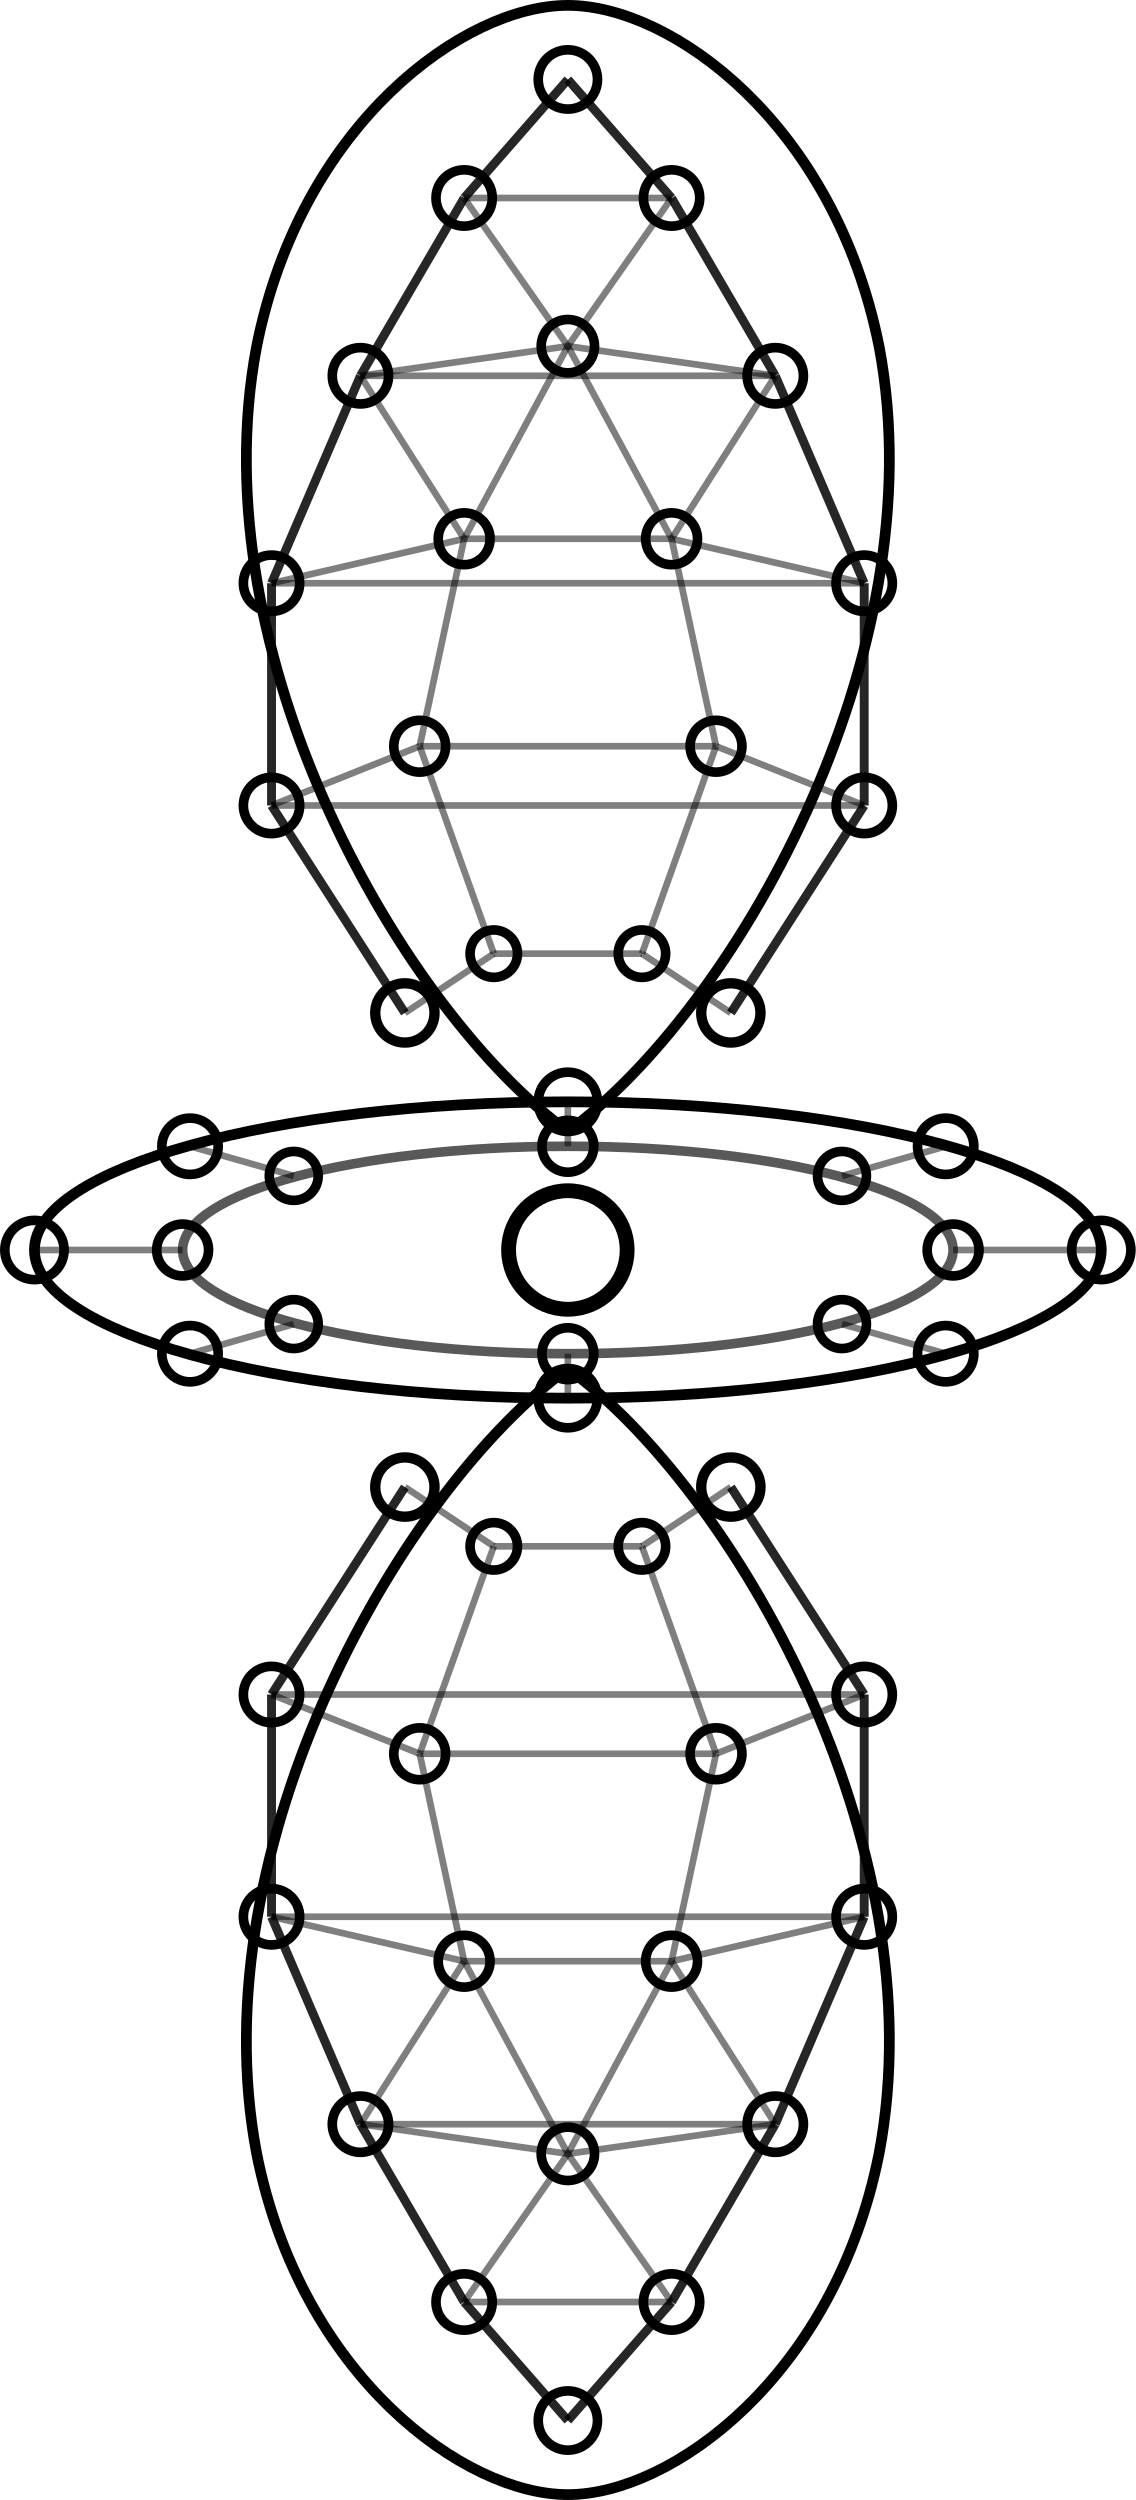
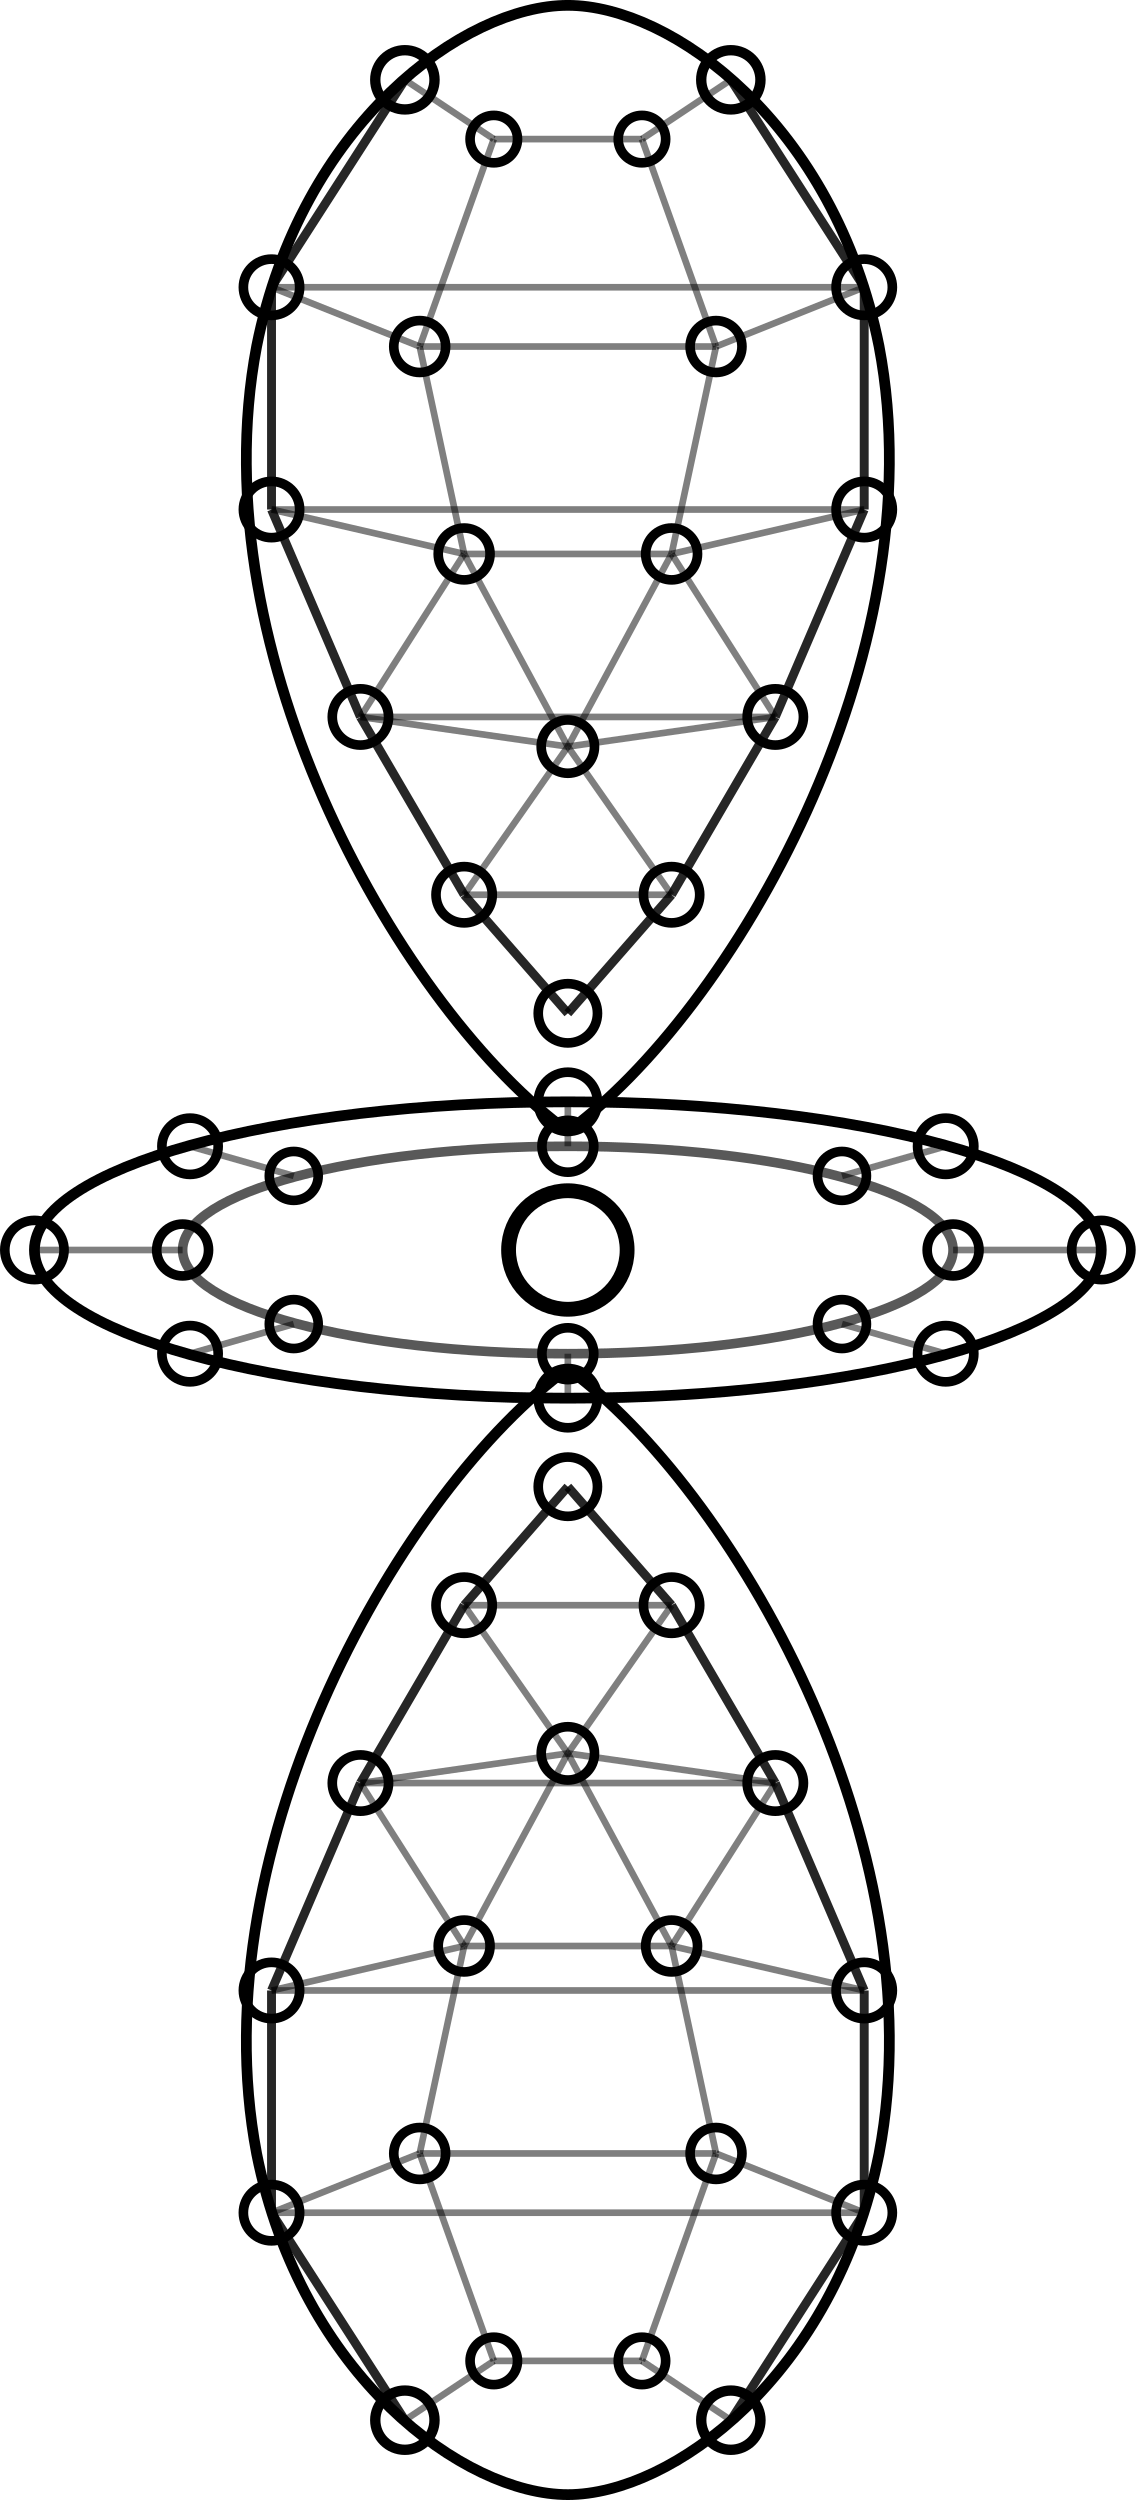
<svg xmlns="http://www.w3.org/2000/svg" width="40.561mm" height="89.284mm" viewBox="0 0 40.561 89.284" version="1.1" id="svg1">
  <defs id="defs1" />
-   <style>
+   <style id="style1">
      :root {
        color: #000000; /* Default color for light mode */
      }
      @media (prefers-color-scheme: dark) {
        :root {
          color: #ffffff; /* Color for system dark mode */
        }
      }
    </style>
  <g id="layer1" transform="translate(-86.07905,-44.65784)">
-     <g transform="matrix(0.2645833,0,0,0.2645833,106.3594,89.29967)" id="g279">
-       <path class="lp" d="m 0,-16 c 22,-16 50,-64 42,-106 -6,-30 -28,-46 -42,-46 -14,0 -36,16 -42,46 -8,42 20,90 42,106" id="path154" style="fill:none;stroke:currentColor;stroke-width:1.45" />
-       <line class="ed" x1="0" y1="-158" x2="-14" y2="-142" id="line154" style="opacity:0.85;fill:none;stroke:currentColor;stroke-width:1.2" />
-       <line class="ed" x1="0" y1="-158" x2="14" y2="-142" id="line155" style="opacity:0.85;fill:none;stroke:currentColor;stroke-width:1.2" />
-       <line class="ef" x1="-14" y1="-142" x2="14" y2="-142" id="line156" style="opacity:0.5;fill:none;stroke:currentColor;stroke-width:0.9" />
-       <line class="ed" x1="-14" y1="-142" x2="-28" y2="-118" id="line157" style="opacity:0.85;fill:none;stroke:currentColor;stroke-width:1.2" />
-       <line class="ed" x1="14" y1="-142" x2="28" y2="-118" id="line158" style="opacity:0.85;fill:none;stroke:currentColor;stroke-width:1.2" />
-       <line class="ef" x1="-28" y1="-118" x2="28" y2="-118" id="line159" style="opacity:0.5;fill:none;stroke:currentColor;stroke-width:0.9" />
-       <line class="ef" x1="-14" y1="-142" x2="0" y2="-122" id="line160" style="opacity:0.5;fill:none;stroke:currentColor;stroke-width:0.9" />
-       <line class="ef" x1="14" y1="-142" x2="0" y2="-122" id="line161" style="opacity:0.5;fill:none;stroke:currentColor;stroke-width:0.9" />
-       <line class="ef" x1="-28" y1="-118" x2="0" y2="-122" id="line162" style="opacity:0.5;fill:none;stroke:currentColor;stroke-width:0.9" />
-       <line class="ef" x1="28" y1="-118" x2="0" y2="-122" id="line163" style="opacity:0.5;fill:none;stroke:currentColor;stroke-width:0.9" />
-       <line class="ed" x1="-28" y1="-118" x2="-40" y2="-90" id="line164" style="opacity:0.85;fill:none;stroke:currentColor;stroke-width:1.2" />
-       <line class="ed" x1="28" y1="-118" x2="40" y2="-90" id="line165" style="opacity:0.85;fill:none;stroke:currentColor;stroke-width:1.2" />
-       <line class="ef" x1="-40" y1="-90" x2="40" y2="-90" id="line166" style="opacity:0.5;fill:none;stroke:currentColor;stroke-width:0.9" />
-       <line class="ef" x1="-28" y1="-118" x2="-14" y2="-96" id="line167" style="opacity:0.5;fill:none;stroke:currentColor;stroke-width:0.9" />
-       <line class="ef" x1="28" y1="-118" x2="14" y2="-96" id="line168" style="opacity:0.5;fill:none;stroke:currentColor;stroke-width:0.9" />
-       <line class="ef" x1="0" y1="-122" x2="-14" y2="-96" id="line169" style="opacity:0.5;fill:none;stroke:currentColor;stroke-width:0.9" />
-       <line class="ef" x1="0" y1="-122" x2="14" y2="-96" id="line170" style="opacity:0.5;fill:none;stroke:currentColor;stroke-width:0.9" />
-       <line class="ef" x1="-14" y1="-96" x2="14" y2="-96" id="line171" style="opacity:0.5;fill:none;stroke:currentColor;stroke-width:0.9" />
-       <line class="ef" x1="-40" y1="-90" x2="-14" y2="-96" id="line172" style="opacity:0.5;fill:none;stroke:currentColor;stroke-width:0.9" />
-       <line class="ef" x1="40" y1="-90" x2="14" y2="-96" id="line173" style="opacity:0.5;fill:none;stroke:currentColor;stroke-width:0.9" />
-       <line class="ed" x1="-40" y1="-90" x2="-40" y2="-60" id="line174" style="opacity:0.85;fill:none;stroke:currentColor;stroke-width:1.2" />
-       <line class="ed" x1="40" y1="-90" x2="40" y2="-60" id="line175" style="opacity:0.85;fill:none;stroke:currentColor;stroke-width:1.2" />
-       <line class="ef" x1="-40" y1="-60" x2="40" y2="-60" id="line176" style="opacity:0.5;fill:none;stroke:currentColor;stroke-width:0.9" />
-       <line class="ef" x1="-14" y1="-96" x2="-20" y2="-68" id="line177" style="opacity:0.5;fill:none;stroke:currentColor;stroke-width:0.9" />
-       <line class="ef" x1="14" y1="-96" x2="20" y2="-68" id="line178" style="opacity:0.5;fill:none;stroke:currentColor;stroke-width:0.9" />
-       <line class="ef" x1="-20" y1="-68" x2="20" y2="-68" id="line179" style="opacity:0.5;fill:none;stroke:currentColor;stroke-width:0.9" />
-       <line class="ef" x1="-40" y1="-60" x2="-20" y2="-68" id="line180" style="opacity:0.5;fill:none;stroke:currentColor;stroke-width:0.9" />
-       <line class="ef" x1="40" y1="-60" x2="20" y2="-68" id="line181" style="opacity:0.5;fill:none;stroke:currentColor;stroke-width:0.9" />
-       <line class="ed" x1="-40" y1="-60" x2="-22" y2="-32" id="line182" style="opacity:0.85;fill:none;stroke:currentColor;stroke-width:1.2" />
-       <line class="ed" x1="40" y1="-60" x2="22" y2="-32" id="line183" style="opacity:0.85;fill:none;stroke:currentColor;stroke-width:1.2" />
-       <line class="ef" x1="-20" y1="-68" x2="-10" y2="-40" id="line184" style="opacity:0.5;fill:none;stroke:currentColor;stroke-width:0.9" />
-       <line class="ef" x1="20" y1="-68" x2="10" y2="-40" id="line185" style="opacity:0.5;fill:none;stroke:currentColor;stroke-width:0.9" />
-       <line class="ef" x1="-10" y1="-40" x2="10" y2="-40" id="line186" style="opacity:0.5;fill:none;stroke:currentColor;stroke-width:0.9" />
-       <line class="ef" x1="-22" y1="-32" x2="-10" y2="-40" id="line187" style="opacity:0.5;fill:none;stroke:currentColor;stroke-width:0.9" />
-       <line class="ef" x1="22" y1="-32" x2="10" y2="-40" id="line188" style="opacity:0.5;fill:none;stroke:currentColor;stroke-width:0.9" />
-       <circle class="nd" cx="0" cy="-158" r="4" id="circle188" style="fill:none;stroke:currentColor;stroke-width:1.3" />
-       <circle class="nd" cx="-14" cy="-142" r="3.8" id="circle189" style="fill:none;stroke:currentColor;stroke-width:1.3" />
-       <circle class="nd" cx="14" cy="-142" r="3.8" id="circle190" style="fill:none;stroke:currentColor;stroke-width:1.3" />
-       <circle class="nd" cx="0" cy="-122" r="3.6" id="circle191" style="fill:none;stroke:currentColor;stroke-width:1.3" />
-       <circle class="nd" cx="-28" cy="-118" r="3.8" id="circle192" style="fill:none;stroke:currentColor;stroke-width:1.3" />
-       <circle class="nd" cx="28" cy="-118" r="3.8" id="circle193" style="fill:none;stroke:currentColor;stroke-width:1.3" />
-       <circle class="nd" cx="-14" cy="-96" r="3.5" id="circle194" style="fill:none;stroke:currentColor;stroke-width:1.3" />
-       <circle class="nd" cx="14" cy="-96" r="3.5" id="circle195" style="fill:none;stroke:currentColor;stroke-width:1.3" />
-       <circle class="nd" cx="-40" cy="-90" r="3.8" id="circle196" style="fill:none;stroke:currentColor;stroke-width:1.3" />
-       <circle class="nd" cx="40" cy="-90" r="3.8" id="circle197" style="fill:none;stroke:currentColor;stroke-width:1.3" />
-       <circle class="nd" cx="-20" cy="-68" r="3.5" id="circle198" style="fill:none;stroke:currentColor;stroke-width:1.3" />
-       <circle class="nd" cx="20" cy="-68" r="3.5" id="circle199" style="fill:none;stroke:currentColor;stroke-width:1.3" />
-       <circle class="nd" cx="-40" cy="-60" r="3.8" id="circle200" style="fill:none;stroke:currentColor;stroke-width:1.3" />
-       <circle class="nd" cx="40" cy="-60" r="3.8" id="circle201" style="fill:none;stroke:currentColor;stroke-width:1.3" />
-       <circle class="nd" cx="-10" cy="-40" r="3.2" id="circle202" style="fill:none;stroke:currentColor;stroke-width:1.3" />
-       <circle class="nd" cx="10" cy="-40" r="3.2" id="circle203" style="fill:none;stroke:currentColor;stroke-width:1.3" />
-       <circle class="ndb" cx="-22" cy="-32" r="4" id="circle204" style="fill:none;stroke:currentColor;stroke-width:1.4" />
-       <circle class="ndb" cx="22" cy="-32" r="4" id="circle205" style="fill:none;stroke:currentColor;stroke-width:1.4" />
-       <path class="lp" d="M 0,16 C 22,32 50,80 42,122 36,152 14,168 0,168 -14,168 -36,152 -42,122 -50,80 -22,32 0,16" id="path205" style="fill:none;stroke:currentColor;stroke-width:1.45" />
-       <line class="ed" x1="0" y1="158" x2="-14" y2="142" id="line205" style="opacity:0.85;fill:none;stroke:currentColor;stroke-width:1.2" />
-       <line class="ed" x1="0" y1="158" x2="14" y2="142" id="line206" style="opacity:0.85;fill:none;stroke:currentColor;stroke-width:1.2" />
-       <line class="ef" x1="-14" y1="142" x2="14" y2="142" id="line207" style="opacity:0.5;fill:none;stroke:currentColor;stroke-width:0.9" />
-       <line class="ed" x1="-14" y1="142" x2="-28" y2="118" id="line208" style="opacity:0.85;fill:none;stroke:currentColor;stroke-width:1.2" />
-       <line class="ed" x1="14" y1="142" x2="28" y2="118" id="line209" style="opacity:0.85;fill:none;stroke:currentColor;stroke-width:1.2" />
-       <line class="ef" x1="-28" y1="118" x2="28" y2="118" id="line210" style="opacity:0.5;fill:none;stroke:currentColor;stroke-width:0.9" />
-       <line class="ef" x1="-14" y1="142" x2="0" y2="122" id="line211" style="opacity:0.5;fill:none;stroke:currentColor;stroke-width:0.9" />
-       <line class="ef" x1="14" y1="142" x2="0" y2="122" id="line212" style="opacity:0.5;fill:none;stroke:currentColor;stroke-width:0.9" />
-       <line class="ef" x1="-28" y1="118" x2="0" y2="122" id="line213" style="opacity:0.5;fill:none;stroke:currentColor;stroke-width:0.9" />
-       <line class="ef" x1="28" y1="118" x2="0" y2="122" id="line214" style="opacity:0.5;fill:none;stroke:currentColor;stroke-width:0.9" />
-       <line class="ed" x1="-28" y1="118" x2="-40" y2="90" id="line215" style="opacity:0.85;fill:none;stroke:currentColor;stroke-width:1.2" />
-       <line class="ed" x1="28" y1="118" x2="40" y2="90" id="line216" style="opacity:0.85;fill:none;stroke:currentColor;stroke-width:1.2" />
-       <line class="ef" x1="-40" y1="90" x2="40" y2="90" id="line217" style="opacity:0.5;fill:none;stroke:currentColor;stroke-width:0.9" />
-       <line class="ef" x1="-28" y1="118" x2="-14" y2="96" id="line218" style="opacity:0.5;fill:none;stroke:currentColor;stroke-width:0.9" />
-       <line class="ef" x1="28" y1="118" x2="14" y2="96" id="line219" style="opacity:0.5;fill:none;stroke:currentColor;stroke-width:0.9" />
-       <line class="ef" x1="0" y1="122" x2="-14" y2="96" id="line220" style="opacity:0.5;fill:none;stroke:currentColor;stroke-width:0.9" />
-       <line class="ef" x1="0" y1="122" x2="14" y2="96" id="line221" style="opacity:0.5;fill:none;stroke:currentColor;stroke-width:0.9" />
-       <line class="ef" x1="-14" y1="96" x2="14" y2="96" id="line222" style="opacity:0.5;fill:none;stroke:currentColor;stroke-width:0.9" />
-       <line class="ef" x1="-40" y1="90" x2="-14" y2="96" id="line223" style="opacity:0.5;fill:none;stroke:currentColor;stroke-width:0.9" />
-       <line class="ef" x1="40" y1="90" x2="14" y2="96" id="line224" style="opacity:0.5;fill:none;stroke:currentColor;stroke-width:0.9" />
-       <line class="ed" x1="-40" y1="90" x2="-40" y2="60" id="line225" style="opacity:0.85;fill:none;stroke:currentColor;stroke-width:1.2" />
-       <line class="ed" x1="40" y1="90" x2="40" y2="60" id="line226" style="opacity:0.85;fill:none;stroke:currentColor;stroke-width:1.2" />
-       <line class="ef" x1="-40" y1="60" x2="40" y2="60" id="line227" style="opacity:0.5;fill:none;stroke:currentColor;stroke-width:0.9" />
-       <line class="ef" x1="-14" y1="96" x2="-20" y2="68" id="line228" style="opacity:0.5;fill:none;stroke:currentColor;stroke-width:0.9" />
-       <line class="ef" x1="14" y1="96" x2="20" y2="68" id="line229" style="opacity:0.5;fill:none;stroke:currentColor;stroke-width:0.9" />
-       <line class="ef" x1="-20" y1="68" x2="20" y2="68" id="line230" style="opacity:0.5;fill:none;stroke:currentColor;stroke-width:0.9" />
-       <line class="ef" x1="-40" y1="60" x2="-20" y2="68" id="line231" style="opacity:0.5;fill:none;stroke:currentColor;stroke-width:0.9" />
-       <line class="ef" x1="40" y1="60" x2="20" y2="68" id="line232" style="opacity:0.5;fill:none;stroke:currentColor;stroke-width:0.9" />
-       <line class="ed" x1="-40" y1="60" x2="-22" y2="32" id="line233" style="opacity:0.85;fill:none;stroke:currentColor;stroke-width:1.2" />
-       <line class="ed" x1="40" y1="60" x2="22" y2="32" id="line234" style="opacity:0.85;fill:none;stroke:currentColor;stroke-width:1.2" />
-       <line class="ef" x1="-20" y1="68" x2="-10" y2="40" id="line235" style="opacity:0.5;fill:none;stroke:currentColor;stroke-width:0.9" />
-       <line class="ef" x1="20" y1="68" x2="10" y2="40" id="line236" style="opacity:0.5;fill:none;stroke:currentColor;stroke-width:0.9" />
-       <line class="ef" x1="-10" y1="40" x2="10" y2="40" id="line237" style="opacity:0.5;fill:none;stroke:currentColor;stroke-width:0.9" />
-       <line class="ef" x1="-22" y1="32" x2="-10" y2="40" id="line238" style="opacity:0.5;fill:none;stroke:currentColor;stroke-width:0.9" />
-       <line class="ef" x1="22" y1="32" x2="10" y2="40" id="line239" style="opacity:0.5;fill:none;stroke:currentColor;stroke-width:0.9" />
-       <circle class="nd" cx="0" cy="158" r="4" id="circle239" style="fill:none;stroke:currentColor;stroke-width:1.3" />
-       <circle class="nd" cx="-14" cy="142" r="3.8" id="circle240" style="fill:none;stroke:currentColor;stroke-width:1.3" />
-       <circle class="nd" cx="14" cy="142" r="3.8" id="circle241" style="fill:none;stroke:currentColor;stroke-width:1.3" />
-       <circle class="nd" cx="0" cy="122" r="3.6" id="circle242" style="fill:none;stroke:currentColor;stroke-width:1.3" />
-       <circle class="nd" cx="-28" cy="118" r="3.8" id="circle243" style="fill:none;stroke:currentColor;stroke-width:1.3" />
-       <circle class="nd" cx="28" cy="118" r="3.8" id="circle244" style="fill:none;stroke:currentColor;stroke-width:1.3" />
-       <circle class="nd" cx="-14" cy="96" r="3.5" id="circle245" style="fill:none;stroke:currentColor;stroke-width:1.3" />
-       <circle class="nd" cx="14" cy="96" r="3.5" id="circle246" style="fill:none;stroke:currentColor;stroke-width:1.3" />
-       <circle class="nd" cx="-40" cy="90" r="3.8" id="circle247" style="fill:none;stroke:currentColor;stroke-width:1.3" />
-       <circle class="nd" cx="40" cy="90" r="3.8" id="circle248" style="fill:none;stroke:currentColor;stroke-width:1.3" />
-       <circle class="nd" cx="-20" cy="68" r="3.5" id="circle249" style="fill:none;stroke:currentColor;stroke-width:1.3" />
-       <circle class="nd" cx="20" cy="68" r="3.5" id="circle250" style="fill:none;stroke:currentColor;stroke-width:1.3" />
-       <circle class="nd" cx="-40" cy="60" r="3.8" id="circle251" style="fill:none;stroke:currentColor;stroke-width:1.3" />
-       <circle class="nd" cx="40" cy="60" r="3.8" id="circle252" style="fill:none;stroke:currentColor;stroke-width:1.3" />
-       <circle class="nd" cx="-10" cy="40" r="3.2" id="circle253" style="fill:none;stroke:currentColor;stroke-width:1.3" />
-       <circle class="nd" cx="10" cy="40" r="3.2" id="circle254" style="fill:none;stroke:currentColor;stroke-width:1.3" />
-       <circle class="ndb" cx="-22" cy="32" r="4" id="circle255" style="fill:none;stroke:currentColor;stroke-width:1.4" />
-       <circle class="ndb" cx="22" cy="32" r="4" id="circle256" style="fill:none;stroke:currentColor;stroke-width:1.4" />
-       <ellipse class="lp" cx="0" cy="0" rx="72" ry="20" id="ellipse256" style="fill:none;stroke:currentColor;stroke-width:1.45" />
-       <ellipse class="hr" cx="0" cy="0" rx="52" ry="14" id="ellipse257" style="opacity:0.65;fill:none;stroke:currentColor;stroke-width:1.3" />
-       <circle class="nd" cx="72" cy="0" r="4" id="circle257" style="fill:none;stroke:currentColor;stroke-width:1.3" />
-       <circle class="nd" cx="51" cy="-14" r="3.8" id="circle258" style="fill:none;stroke:currentColor;stroke-width:1.3" />
-       <circle class="nd" cx="0" cy="-20" r="4" id="circle259" style="fill:none;stroke:currentColor;stroke-width:1.3" />
-       <circle class="nd" cx="-51" cy="-14" r="3.8" id="circle260" style="fill:none;stroke:currentColor;stroke-width:1.3" />
-       <circle class="nd" cx="-72" cy="0" r="4" id="circle261" style="fill:none;stroke:currentColor;stroke-width:1.3" />
-       <circle class="nd" cx="-51" cy="14" r="3.8" id="circle262" style="fill:none;stroke:currentColor;stroke-width:1.3" />
-       <circle class="nd" cx="0" cy="20" r="4" id="circle263" style="fill:none;stroke:currentColor;stroke-width:1.3" />
-       <circle class="nd" cx="51" cy="14" r="3.8" id="circle264" style="fill:none;stroke:currentColor;stroke-width:1.3" />
-       <circle class="nd" cx="52" cy="0" r="3.5" id="circle265" style="fill:none;stroke:currentColor;stroke-width:1.3" />
-       <circle class="nd" cx="37" cy="-10" r="3.3" id="circle266" style="fill:none;stroke:currentColor;stroke-width:1.3" />
-       <circle class="nd" cx="0" cy="-14" r="3.5" id="circle267" style="fill:none;stroke:currentColor;stroke-width:1.3" />
-       <circle class="nd" cx="-37" cy="-10" r="3.3" id="circle268" style="fill:none;stroke:currentColor;stroke-width:1.3" />
-       <circle class="nd" cx="-52" cy="0" r="3.5" id="circle269" style="fill:none;stroke:currentColor;stroke-width:1.3" />
-       <circle class="nd" cx="-37" cy="10" r="3.3" id="circle270" style="fill:none;stroke:currentColor;stroke-width:1.3" />
-       <circle class="nd" cx="0" cy="14" r="3.5" id="circle271" style="fill:none;stroke:currentColor;stroke-width:1.3" />
-       <circle class="nd" cx="37" cy="10" r="3.3" id="circle272" style="fill:none;stroke:currentColor;stroke-width:1.3" />
-       <line class="ef" x1="52" y1="0" x2="72" y2="0" id="line272" style="opacity:0.5;fill:none;stroke:currentColor;stroke-width:0.9" />
-       <line class="ef" x1="-52" y1="0" x2="-72" y2="0" id="line273" style="opacity:0.5;fill:none;stroke:currentColor;stroke-width:0.9" />
-       <line class="ef" x1="37" y1="-10" x2="51" y2="-14" id="line274" style="opacity:0.5;fill:none;stroke:currentColor;stroke-width:0.9" />
-       <line class="ef" x1="-37" y1="-10" x2="-51" y2="-14" id="line275" style="opacity:0.5;fill:none;stroke:currentColor;stroke-width:0.9" />
-       <line class="ef" x1="37" y1="10" x2="51" y2="14" id="line276" style="opacity:0.5;fill:none;stroke:currentColor;stroke-width:0.9" />
-       <line class="ef" x1="-37" y1="10" x2="-51" y2="14" id="line277" style="opacity:0.5;fill:none;stroke:currentColor;stroke-width:0.9" />
-       <line class="ef" x1="0" y1="-14" x2="0" y2="-20" id="line278" style="opacity:0.5;fill:none;stroke:currentColor;stroke-width:0.9" />
-       <line class="ef" x1="0" y1="14" x2="0" y2="20" id="line279" style="opacity:0.5;fill:none;stroke:currentColor;stroke-width:0.9" />
-       <circle class="nuc" cx="0" cy="0" r="8" id="circle279" style="fill:none;stroke:currentColor;stroke-width:2" />
+     <path class="lp" d="m 106.359,85.066 c 5.821,-4.233 13.229,-16.933 11.113,-28.046 -1.587,-7.938 -7.408,-12.171 -11.113,-12.171 -3.704,0 -9.525,4.233 -11.113,12.171 -2.117,11.113 5.292,23.812 11.113,28.046" id="path154" style="fill:none;stroke:currentColor;stroke-width:0.384" />
+     <g id="g1" transform="matrix(1,0,0,-1,0,128.3417)">
+       <line class="ed" x1="106.359" y1="47.495" x2="102.655" y2="51.729" id="line154" style="opacity:0.85;fill:none;stroke:currentColor;stroke-width:0.318" />
+       <line class="ed" x1="106.359" y1="47.495" x2="110.064" y2="51.729" id="line155" style="opacity:0.85;fill:none;stroke:currentColor;stroke-width:0.318" />
+       <line class="ef" x1="102.655" y1="51.729" x2="110.064" y2="51.729" id="line156" style="opacity:0.5;fill:none;stroke:currentColor;stroke-width:0.238" />
+       <line class="ed" x1="102.655" y1="51.729" x2="98.951" y2="58.079" id="line157" style="opacity:0.85;fill:none;stroke:currentColor;stroke-width:0.318" />
+       <line class="ed" x1="110.064" y1="51.729" x2="113.768" y2="58.079" id="line158" style="opacity:0.85;fill:none;stroke:currentColor;stroke-width:0.318" />
+       <line class="ef" x1="98.951" y1="58.079" x2="113.768" y2="58.079" id="line159" style="opacity:0.5;fill:none;stroke:currentColor;stroke-width:0.238" />
+       <line class="ef" x1="102.655" y1="51.729" x2="106.359" y2="57.02" id="line160" style="opacity:0.5;fill:none;stroke:currentColor;stroke-width:0.238" />
+       <line class="ef" x1="110.064" y1="51.729" x2="106.359" y2="57.02" id="line161" style="opacity:0.5;fill:none;stroke:currentColor;stroke-width:0.238" />
+       <line class="ef" x1="98.951" y1="58.079" x2="106.359" y2="57.02" id="line162" style="opacity:0.5;fill:none;stroke:currentColor;stroke-width:0.238" />
+       <line class="ef" x1="113.768" y1="58.079" x2="106.359" y2="57.02" id="line163" style="opacity:0.5;fill:none;stroke:currentColor;stroke-width:0.238" />
+       <line class="ed" x1="98.951" y1="58.079" x2="95.776" y2="65.487" id="line164" style="opacity:0.85;fill:none;stroke:currentColor;stroke-width:0.318" />
+       <line class="ed" x1="113.768" y1="58.079" x2="116.943" y2="65.487" id="line165" style="opacity:0.85;fill:none;stroke:currentColor;stroke-width:0.318" />
+       <line class="ef" x1="95.776" y1="65.487" x2="116.943" y2="65.487" id="line166" style="opacity:0.5;fill:none;stroke:currentColor;stroke-width:0.238" />
+       <line class="ef" x1="98.951" y1="58.079" x2="102.655" y2="63.9" id="line167" style="opacity:0.5;fill:none;stroke:currentColor;stroke-width:0.238" />
+       <line class="ef" x1="113.768" y1="58.079" x2="110.064" y2="63.9" id="line168" style="opacity:0.5;fill:none;stroke:currentColor;stroke-width:0.238" />
+       <line class="ef" x1="106.359" y1="57.02" x2="102.655" y2="63.9" id="line169" style="opacity:0.5;fill:none;stroke:currentColor;stroke-width:0.238" />
+       <line class="ef" x1="106.359" y1="57.02" x2="110.064" y2="63.9" id="line170" style="opacity:0.5;fill:none;stroke:currentColor;stroke-width:0.238" />
+       <line class="ef" x1="102.655" y1="63.9" x2="110.064" y2="63.9" id="line171" style="opacity:0.5;fill:none;stroke:currentColor;stroke-width:0.238" />
+       <line class="ef" x1="95.776" y1="65.487" x2="102.655" y2="63.9" id="line172" style="opacity:0.5;fill:none;stroke:currentColor;stroke-width:0.238" />
+       <line class="ef" x1="116.943" y1="65.487" x2="110.064" y2="63.9" id="line173" style="opacity:0.5;fill:none;stroke:currentColor;stroke-width:0.238" />
+       <line class="ed" x1="95.776" y1="65.487" x2="95.776" y2="73.425" id="line174" style="opacity:0.85;fill:none;stroke:currentColor;stroke-width:0.318" />
+       <line class="ed" x1="116.943" y1="65.487" x2="116.943" y2="73.425" id="line175" style="opacity:0.85;fill:none;stroke:currentColor;stroke-width:0.318" />
+       <line class="ef" x1="95.776" y1="73.425" x2="116.943" y2="73.425" id="line176" style="opacity:0.5;fill:none;stroke:currentColor;stroke-width:0.238" />
+       <line class="ef" x1="102.655" y1="63.9" x2="101.068" y2="71.308" id="line177" style="opacity:0.5;fill:none;stroke:currentColor;stroke-width:0.238" />
+       <line class="ef" x1="110.064" y1="63.9" x2="111.651" y2="71.308" id="line178" style="opacity:0.5;fill:none;stroke:currentColor;stroke-width:0.238" />
+       <line class="ef" x1="101.068" y1="71.308" x2="111.651" y2="71.308" id="line179" style="opacity:0.5;fill:none;stroke:currentColor;stroke-width:0.238" />
+       <line class="ef" x1="95.776" y1="73.425" x2="101.068" y2="71.308" id="line180" style="opacity:0.5;fill:none;stroke:currentColor;stroke-width:0.238" />
+       <line class="ef" x1="116.943" y1="73.425" x2="111.651" y2="71.308" id="line181" style="opacity:0.5;fill:none;stroke:currentColor;stroke-width:0.238" />
+       <line class="ed" x1="95.776" y1="73.425" x2="100.539" y2="80.833" id="line182" style="opacity:0.85;fill:none;stroke:currentColor;stroke-width:0.318" />
+       <line class="ed" x1="116.943" y1="73.425" x2="112.18" y2="80.833" id="line183" style="opacity:0.85;fill:none;stroke:currentColor;stroke-width:0.318" />
+       <line class="ef" x1="101.068" y1="71.308" x2="103.714" y2="78.716" id="line184" style="opacity:0.5;fill:none;stroke:currentColor;stroke-width:0.238" />
+       <line class="ef" x1="111.651" y1="71.308" x2="109.005" y2="78.716" id="line185" style="opacity:0.5;fill:none;stroke:currentColor;stroke-width:0.238" />
+       <line class="ef" x1="103.714" y1="78.716" x2="109.005" y2="78.716" id="line186" style="opacity:0.5;fill:none;stroke:currentColor;stroke-width:0.238" />
+       <line class="ef" x1="100.539" y1="80.833" x2="103.714" y2="78.716" id="line187" style="opacity:0.5;fill:none;stroke:currentColor;stroke-width:0.238" />
+       <line class="ef" x1="112.18" y1="80.833" x2="109.005" y2="78.716" id="line188" style="opacity:0.5;fill:none;stroke:currentColor;stroke-width:0.238" />
+       <circle class="nd" cx="106.359" cy="47.495" r="1.058" id="circle188" style="fill:none;stroke:currentColor;stroke-width:0.344" />
+       <circle class="nd" cx="102.655" cy="51.729" r="1.005" id="circle189" style="fill:none;stroke:currentColor;stroke-width:0.344" />
+       <circle class="nd" cx="110.064" cy="51.729" r="1.005" id="circle190" style="fill:none;stroke:currentColor;stroke-width:0.344" />
+       <circle class="nd" cx="106.359" cy="57.02" r="0.952" id="circle191" style="fill:none;stroke:currentColor;stroke-width:0.344" />
+       <circle class="nd" cx="98.951" cy="58.079" r="1.005" id="circle192" style="fill:none;stroke:currentColor;stroke-width:0.344" />
+       <circle class="nd" cx="113.768" cy="58.079" r="1.005" id="circle193" style="fill:none;stroke:currentColor;stroke-width:0.344" />
+       <circle class="nd" cx="102.655" cy="63.9" r="0.926" id="circle194" style="fill:none;stroke:currentColor;stroke-width:0.344" />
+       <circle class="nd" cx="110.064" cy="63.9" r="0.926" id="circle195" style="fill:none;stroke:currentColor;stroke-width:0.344" />
+       <circle class="nd" cx="95.776" cy="65.487" r="1.005" id="circle196" style="fill:none;stroke:currentColor;stroke-width:0.344" />
+       <circle class="nd" cx="116.943" cy="65.487" r="1.005" id="circle197" style="fill:none;stroke:currentColor;stroke-width:0.344" />
+       <circle class="nd" cx="101.068" cy="71.308" r="0.926" id="circle198" style="fill:none;stroke:currentColor;stroke-width:0.344" />
+       <circle class="nd" cx="111.651" cy="71.308" r="0.926" id="circle199" style="fill:none;stroke:currentColor;stroke-width:0.344" />
+       <circle class="nd" cx="95.776" cy="73.425" r="1.005" id="circle200" style="fill:none;stroke:currentColor;stroke-width:0.344" />
+       <circle class="nd" cx="116.943" cy="73.425" r="1.005" id="circle201" style="fill:none;stroke:currentColor;stroke-width:0.344" />
+       <circle class="nd" cx="103.714" cy="78.716" r="0.847" id="circle202" style="fill:none;stroke:currentColor;stroke-width:0.344" />
+       <circle class="nd" cx="109.005" cy="78.716" r="0.847" id="circle203" style="fill:none;stroke:currentColor;stroke-width:0.344" />
+       <circle class="ndb" cx="100.539" cy="80.833" r="1.058" id="circle204" style="fill:none;stroke:currentColor;stroke-width:0.37" />
+       <circle class="ndb" cx="112.18" cy="80.833" r="1.058" id="circle205" style="fill:none;stroke:currentColor;stroke-width:0.37" />
    </g>
+     <path class="lp" d="m 106.359,93.533 c 5.821,4.233 13.229,16.933 11.113,28.046 -1.587,7.938 -7.408,12.171 -11.113,12.171 -3.704,0 -9.525,-4.233 -11.113,-12.171 -2.117,-11.113 5.292,-23.812 11.113,-28.046" id="path205" style="fill:none;stroke:currentColor;stroke-width:0.384" />
+     <g id="g2" transform="matrix(1,0,0,-1,0,228.8569)">
+       <line class="ed" x1="106.359" y1="131.104" x2="102.655" y2="126.871" id="line205" style="opacity:0.85;fill:none;stroke:currentColor;stroke-width:0.318" />
+       <line class="ed" x1="106.359" y1="131.104" x2="110.064" y2="126.871" id="line206" style="opacity:0.85;fill:none;stroke:currentColor;stroke-width:0.318" />
+       <line class="ef" x1="102.655" y1="126.871" x2="110.064" y2="126.871" id="line207" style="opacity:0.5;fill:none;stroke:currentColor;stroke-width:0.238" />
+       <line class="ed" x1="102.655" y1="126.871" x2="98.951" y2="120.52" id="line208" style="opacity:0.85;fill:none;stroke:currentColor;stroke-width:0.318" />
+       <line class="ed" x1="110.064" y1="126.871" x2="113.768" y2="120.52" id="line209" style="opacity:0.85;fill:none;stroke:currentColor;stroke-width:0.318" />
+       <line class="ef" x1="98.951" y1="120.52" x2="113.768" y2="120.52" id="line210" style="opacity:0.5;fill:none;stroke:currentColor;stroke-width:0.238" />
+       <line class="ef" x1="102.655" y1="126.871" x2="106.359" y2="121.579" id="line211" style="opacity:0.5;fill:none;stroke:currentColor;stroke-width:0.238" />
+       <line class="ef" x1="110.064" y1="126.871" x2="106.359" y2="121.579" id="line212" style="opacity:0.5;fill:none;stroke:currentColor;stroke-width:0.238" />
+       <line class="ef" x1="98.951" y1="120.52" x2="106.359" y2="121.579" id="line213" style="opacity:0.5;fill:none;stroke:currentColor;stroke-width:0.238" />
+       <line class="ef" x1="113.768" y1="120.52" x2="106.359" y2="121.579" id="line214" style="opacity:0.5;fill:none;stroke:currentColor;stroke-width:0.238" />
+       <line class="ed" x1="98.951" y1="120.52" x2="95.776" y2="113.112" id="line215" style="opacity:0.85;fill:none;stroke:currentColor;stroke-width:0.318" />
+       <line class="ed" x1="113.768" y1="120.52" x2="116.943" y2="113.112" id="line216" style="opacity:0.85;fill:none;stroke:currentColor;stroke-width:0.318" />
+       <line class="ef" x1="95.776" y1="113.112" x2="116.943" y2="113.112" id="line217" style="opacity:0.5;fill:none;stroke:currentColor;stroke-width:0.238" />
+       <line class="ef" x1="98.951" y1="120.52" x2="102.655" y2="114.7" id="line218" style="opacity:0.5;fill:none;stroke:currentColor;stroke-width:0.238" />
+       <line class="ef" x1="113.768" y1="120.52" x2="110.064" y2="114.7" id="line219" style="opacity:0.5;fill:none;stroke:currentColor;stroke-width:0.238" />
+       <line class="ef" x1="106.359" y1="121.579" x2="102.655" y2="114.7" id="line220" style="opacity:0.5;fill:none;stroke:currentColor;stroke-width:0.238" />
+       <line class="ef" x1="106.359" y1="121.579" x2="110.064" y2="114.7" id="line221" style="opacity:0.5;fill:none;stroke:currentColor;stroke-width:0.238" />
+       <line class="ef" x1="102.655" y1="114.7" x2="110.064" y2="114.7" id="line222" style="opacity:0.5;fill:none;stroke:currentColor;stroke-width:0.238" />
+       <line class="ef" x1="95.776" y1="113.112" x2="102.655" y2="114.7" id="line223" style="opacity:0.5;fill:none;stroke:currentColor;stroke-width:0.238" />
+       <line class="ef" x1="116.943" y1="113.112" x2="110.064" y2="114.7" id="line224" style="opacity:0.5;fill:none;stroke:currentColor;stroke-width:0.238" />
+       <line class="ed" x1="95.776" y1="113.112" x2="95.776" y2="105.175" id="line225" style="opacity:0.85;fill:none;stroke:currentColor;stroke-width:0.318" />
+       <line class="ed" x1="116.943" y1="113.112" x2="116.943" y2="105.175" id="line226" style="opacity:0.85;fill:none;stroke:currentColor;stroke-width:0.318" />
+       <line class="ef" x1="95.776" y1="105.175" x2="116.943" y2="105.175" id="line227" style="opacity:0.5;fill:none;stroke:currentColor;stroke-width:0.238" />
+       <line class="ef" x1="102.655" y1="114.7" x2="101.068" y2="107.291" id="line228" style="opacity:0.5;fill:none;stroke:currentColor;stroke-width:0.238" />
+       <line class="ef" x1="110.064" y1="114.7" x2="111.651" y2="107.291" id="line229" style="opacity:0.5;fill:none;stroke:currentColor;stroke-width:0.238" />
+       <line class="ef" x1="101.068" y1="107.291" x2="111.651" y2="107.291" id="line230" style="opacity:0.5;fill:none;stroke:currentColor;stroke-width:0.238" />
+       <line class="ef" x1="95.776" y1="105.175" x2="101.068" y2="107.291" id="line231" style="opacity:0.5;fill:none;stroke:currentColor;stroke-width:0.238" />
+       <line class="ef" x1="116.943" y1="105.175" x2="111.651" y2="107.291" id="line232" style="opacity:0.5;fill:none;stroke:currentColor;stroke-width:0.238" />
+       <line class="ed" x1="95.776" y1="105.175" x2="100.539" y2="97.766" id="line233" style="opacity:0.85;fill:none;stroke:currentColor;stroke-width:0.318" />
+       <line class="ed" x1="116.943" y1="105.175" x2="112.18" y2="97.766" id="line234" style="opacity:0.85;fill:none;stroke:currentColor;stroke-width:0.318" />
+       <line class="ef" x1="101.068" y1="107.291" x2="103.714" y2="99.883" id="line235" style="opacity:0.5;fill:none;stroke:currentColor;stroke-width:0.238" />
+       <line class="ef" x1="111.651" y1="107.291" x2="109.005" y2="99.883" id="line236" style="opacity:0.5;fill:none;stroke:currentColor;stroke-width:0.238" />
+       <line class="ef" x1="103.714" y1="99.883" x2="109.005" y2="99.883" id="line237" style="opacity:0.5;fill:none;stroke:currentColor;stroke-width:0.238" />
+       <line class="ef" x1="100.539" y1="97.766" x2="103.714" y2="99.883" id="line238" style="opacity:0.5;fill:none;stroke:currentColor;stroke-width:0.238" />
+       <line class="ef" x1="112.18" y1="97.766" x2="109.005" y2="99.883" id="line239" style="opacity:0.5;fill:none;stroke:currentColor;stroke-width:0.238" />
+       <circle class="nd" cx="106.359" cy="131.104" r="1.058" id="circle239" style="fill:none;stroke:currentColor;stroke-width:0.344" />
+       <circle class="nd" cx="102.655" cy="126.871" r="1.005" id="circle240" style="fill:none;stroke:currentColor;stroke-width:0.344" />
+       <circle class="nd" cx="110.064" cy="126.871" r="1.005" id="circle241" style="fill:none;stroke:currentColor;stroke-width:0.344" />
+       <circle class="nd" cx="106.359" cy="121.579" r="0.952" id="circle242" style="fill:none;stroke:currentColor;stroke-width:0.344" />
+       <circle class="nd" cx="98.951" cy="120.52" r="1.005" id="circle243" style="fill:none;stroke:currentColor;stroke-width:0.344" />
+       <circle class="nd" cx="113.768" cy="120.52" r="1.005" id="circle244" style="fill:none;stroke:currentColor;stroke-width:0.344" />
+       <circle class="nd" cx="102.655" cy="114.7" r="0.926" id="circle245" style="fill:none;stroke:currentColor;stroke-width:0.344" />
+       <circle class="nd" cx="110.064" cy="114.7" r="0.926" id="circle246" style="fill:none;stroke:currentColor;stroke-width:0.344" />
+       <circle class="nd" cx="95.776" cy="113.112" r="1.005" id="circle247" style="fill:none;stroke:currentColor;stroke-width:0.344" />
+       <circle class="nd" cx="116.943" cy="113.112" r="1.005" id="circle248" style="fill:none;stroke:currentColor;stroke-width:0.344" />
+       <circle class="nd" cx="101.068" cy="107.291" r="0.926" id="circle249" style="fill:none;stroke:currentColor;stroke-width:0.344" />
+       <circle class="nd" cx="111.651" cy="107.291" r="0.926" id="circle250" style="fill:none;stroke:currentColor;stroke-width:0.344" />
+       <circle class="nd" cx="95.776" cy="105.175" r="1.005" id="circle251" style="fill:none;stroke:currentColor;stroke-width:0.344" />
+       <circle class="nd" cx="116.943" cy="105.175" r="1.005" id="circle252" style="fill:none;stroke:currentColor;stroke-width:0.344" />
+       <circle class="nd" cx="103.714" cy="99.883" r="0.847" id="circle253" style="fill:none;stroke:currentColor;stroke-width:0.344" />
+       <circle class="nd" cx="109.005" cy="99.883" r="0.847" id="circle254" style="fill:none;stroke:currentColor;stroke-width:0.344" />
+       <circle class="ndb" cx="100.539" cy="97.766" r="1.058" id="circle255" style="fill:none;stroke:currentColor;stroke-width:0.37" />
+       <circle class="ndb" cx="112.18" cy="97.766" r="1.058" id="circle256" style="fill:none;stroke:currentColor;stroke-width:0.37" />
+     </g>
+     <ellipse class="lp" cx="106.359" cy="89.3" rx="19.05" ry="5.292" id="ellipse256" style="fill:none;stroke:currentColor;stroke-width:0.384" />
+     <ellipse class="hr" cx="106.359" cy="89.3" rx="13.758" ry="3.704" id="ellipse257" style="opacity:0.65;fill:none;stroke:currentColor;stroke-width:0.344" />
+     <circle class="nd" cx="125.409" cy="89.3" r="1.058" id="circle257" style="fill:none;stroke:currentColor;stroke-width:0.344" />
+     <circle class="nd" cx="119.853" cy="85.595" r="1.005" id="circle258" style="fill:none;stroke:currentColor;stroke-width:0.344" />
+     <circle class="nd" cx="106.359" cy="84.008" r="1.058" id="circle259" style="fill:none;stroke:currentColor;stroke-width:0.344" />
+     <circle class="nd" cx="92.866" cy="85.595" r="1.005" id="circle260" style="fill:none;stroke:currentColor;stroke-width:0.344" />
+     <circle class="nd" cx="87.309" cy="89.3" r="1.058" id="circle261" style="fill:none;stroke:currentColor;stroke-width:0.344" />
+     <circle class="nd" cx="92.866" cy="93.004" r="1.005" id="circle262" style="fill:none;stroke:currentColor;stroke-width:0.344" />
+     <circle class="nd" cx="106.359" cy="94.591" r="1.058" id="circle263" style="fill:none;stroke:currentColor;stroke-width:0.344" />
+     <circle class="nd" cx="119.853" cy="93.004" r="1.005" id="circle264" style="fill:none;stroke:currentColor;stroke-width:0.344" />
+     <circle class="nd" cx="120.118" cy="89.3" r="0.926" id="circle265" style="fill:none;stroke:currentColor;stroke-width:0.344" />
+     <circle class="nd" cx="116.149" cy="86.654" r="0.873" id="circle266" style="fill:none;stroke:currentColor;stroke-width:0.344" />
+     <circle class="nd" cx="106.359" cy="85.595" r="0.926" id="circle267" style="fill:none;stroke:currentColor;stroke-width:0.344" />
+     <circle class="nd" cx="96.57" cy="86.654" r="0.873" id="circle268" style="fill:none;stroke:currentColor;stroke-width:0.344" />
+     <circle class="nd" cx="92.601" cy="89.3" r="0.926" id="circle269" style="fill:none;stroke:currentColor;stroke-width:0.344" />
+     <circle class="nd" cx="96.57" cy="91.945" r="0.873" id="circle270" style="fill:none;stroke:currentColor;stroke-width:0.344" />
+     <circle class="nd" cx="106.359" cy="93.004" r="0.926" id="circle271" style="fill:none;stroke:currentColor;stroke-width:0.344" />
+     <circle class="nd" cx="116.149" cy="91.945" r="0.873" id="circle272" style="fill:none;stroke:currentColor;stroke-width:0.344" />
+     <line class="ef" x1="120.118" y1="89.3" x2="125.409" y2="89.3" id="line272" style="opacity:0.5;fill:none;stroke:currentColor;stroke-width:0.238" />
+     <line class="ef" x1="92.601" y1="89.3" x2="87.309" y2="89.3" id="line273" style="opacity:0.5;fill:none;stroke:currentColor;stroke-width:0.238" />
+     <line class="ef" x1="116.149" y1="86.654" x2="119.853" y2="85.595" id="line274" style="opacity:0.5;fill:none;stroke:currentColor;stroke-width:0.238" />
+     <line class="ef" x1="96.57" y1="86.654" x2="92.866" y2="85.595" id="line275" style="opacity:0.5;fill:none;stroke:currentColor;stroke-width:0.238" />
+     <line class="ef" x1="116.149" y1="91.945" x2="119.853" y2="93.004" id="line276" style="opacity:0.5;fill:none;stroke:currentColor;stroke-width:0.238" />
+     <line class="ef" x1="96.57" y1="91.945" x2="92.866" y2="93.004" id="line277" style="opacity:0.5;fill:none;stroke:currentColor;stroke-width:0.238" />
+     <line class="ef" x1="106.359" y1="85.595" x2="106.359" y2="84.008" id="line278" style="opacity:0.5;fill:none;stroke:currentColor;stroke-width:0.238" />
+     <line class="ef" x1="106.359" y1="93.004" x2="106.359" y2="94.591" id="line279" style="opacity:0.5;fill:none;stroke:currentColor;stroke-width:0.238" />
+     <circle class="nuc" cx="106.359" cy="89.3" r="2.117" id="circle279" style="fill:none;stroke:currentColor;stroke-width:0.529" />
  </g>
</svg>
